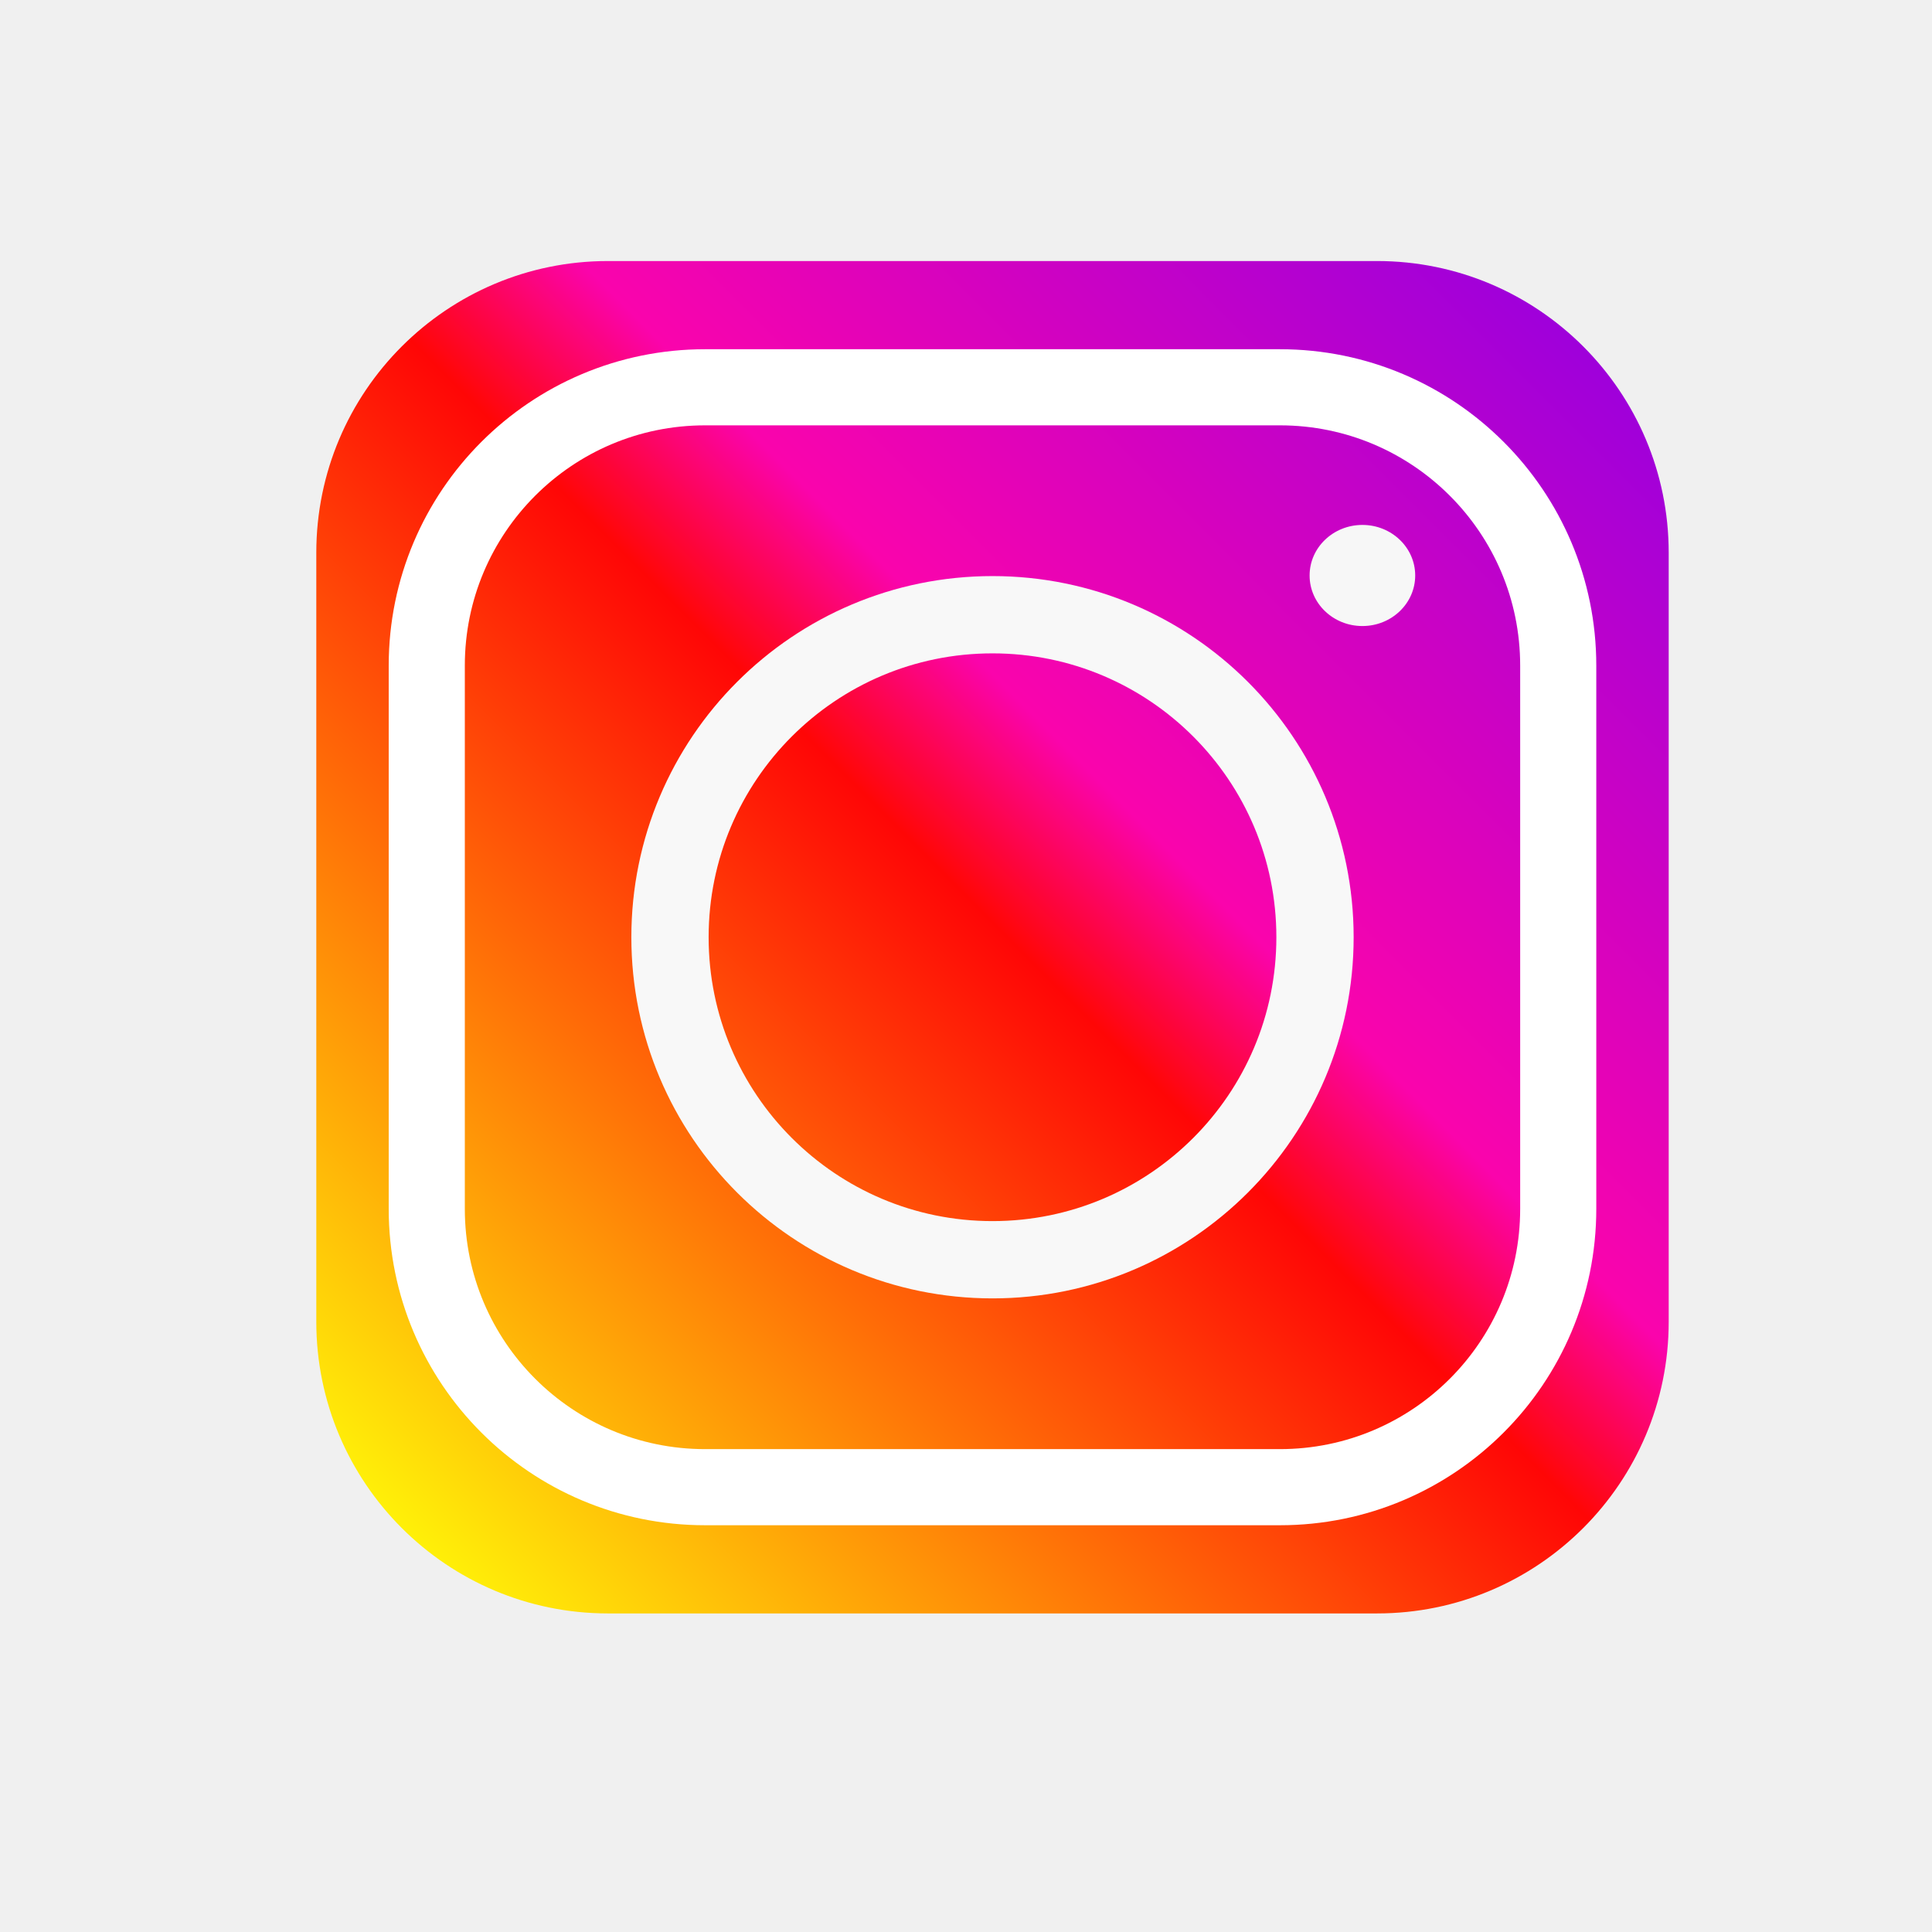
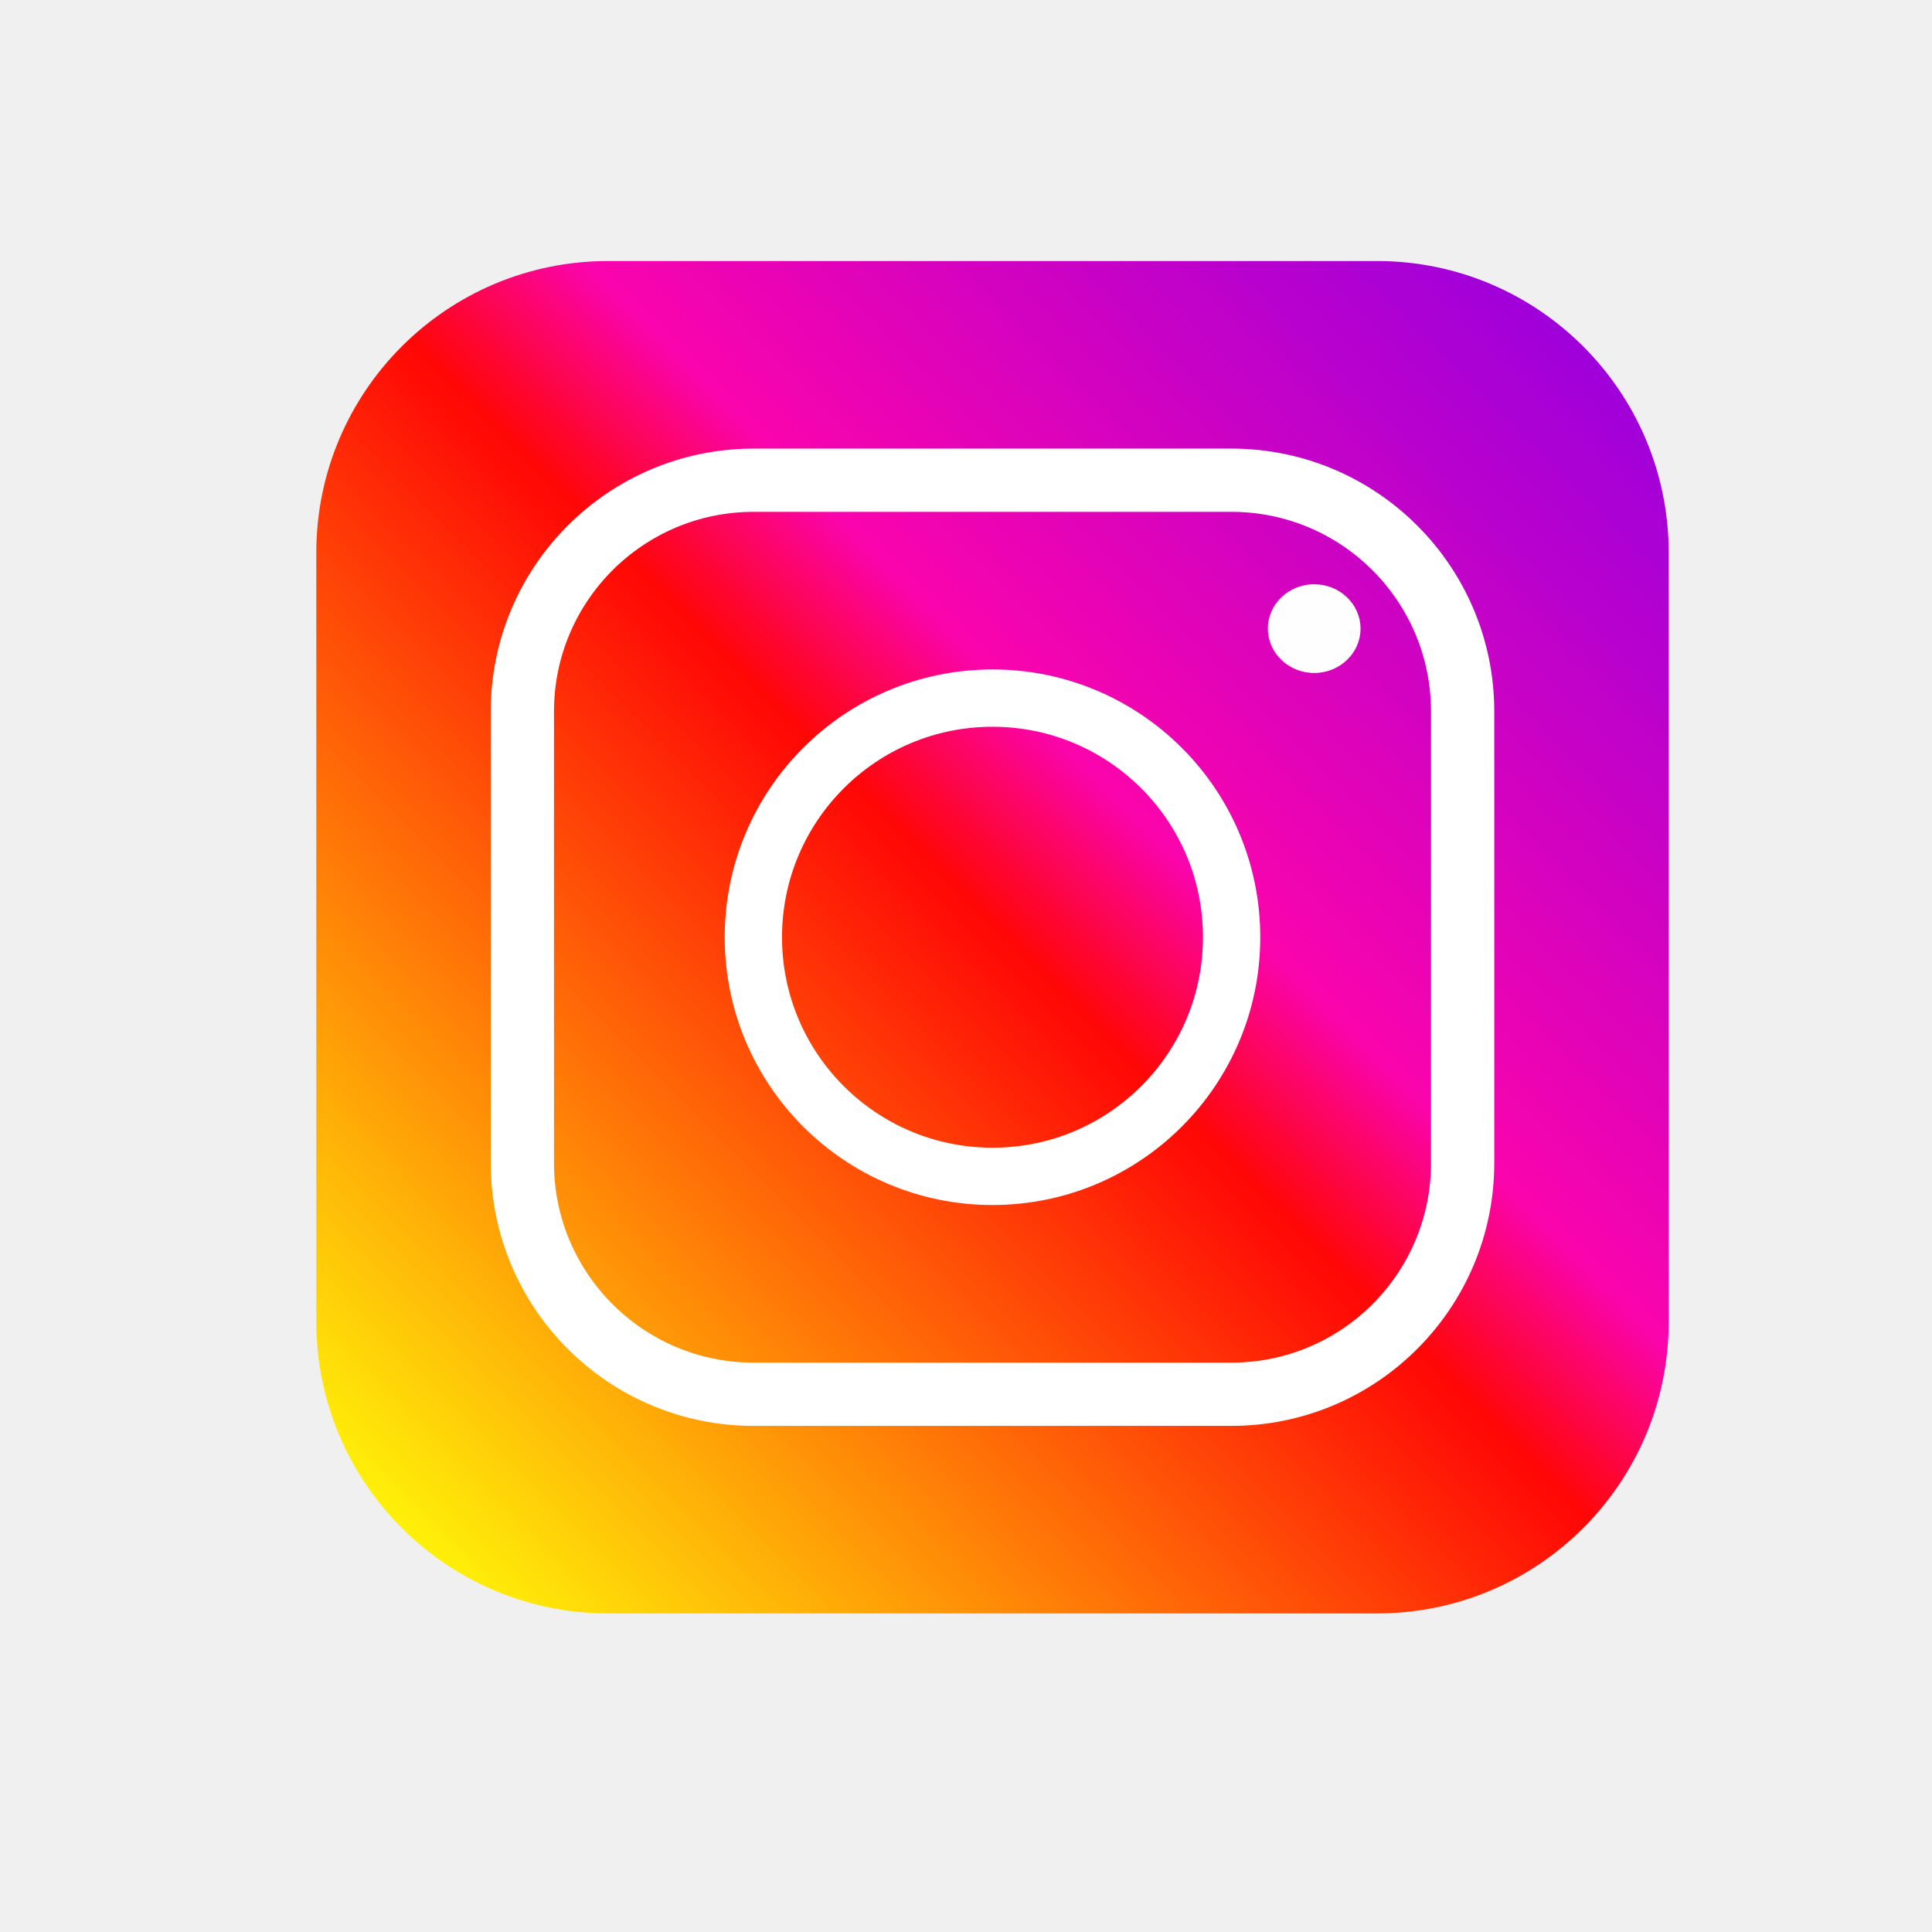
<svg xmlns="http://www.w3.org/2000/svg" xmlns:xlink="http://www.w3.org/1999/xlink" width="500mm" height="500mm" viewBox="0 0 500 500" version="1.1" id="svg1">
  <defs id="defs1">
    <linearGradient id="linearGradient1">
      <stop style="stop-color:#fff008;stop-opacity:1;" offset="0" id="stop1" />
      <stop style="stop-color:#ff0606;stop-opacity:1;" offset="0.5" id="stop3" />
      <stop style="stop-color:#fa04ac;stop-opacity:1;" offset="0.604" id="stop4" />
      <stop style="stop-color:#9c00dc;stop-opacity:1;" offset="1" id="stop2" />
    </linearGradient>
    <linearGradient xlink:href="#linearGradient1" id="linearGradient2" x1="102.041" y1="393.294" x2="411.055" y2="84.572" gradientUnits="userSpaceOnUse" gradientTransform="translate(2.775484,2.187259)" />
  </defs>
  <g id="layer1">
    <rect style="fill:url(#linearGradient2);fill-opacity:1;stroke:none;stroke-width:0;stroke-linecap:round;stroke-linejoin:round;stroke-dasharray:none;stroke-opacity:1" id="rect1" width="350" height="350" x="81.858" y="67.555" ry="75.493" />
-     <rect style="fill:none;fill-opacity:1;stroke:#ffffff;stroke-width:19.699;stroke-linecap:round;stroke-linejoin:round;stroke-dasharray:none;stroke-opacity:1" id="rect4" width="292.822" height="284.652" x="110.447" y="100.229" ry="72.025" />
-     <circle style="fill:none;fill-opacity:1;stroke:#f8f8f8;stroke-width:20;stroke-linecap:round;stroke-linejoin:round;stroke-dasharray:none;stroke-opacity:1" id="path4" cx="256.858" cy="242.555" r="83.465" />
-     <ellipse style="fill:#f7f7f7;fill-opacity:1;stroke:none;stroke-width:12.22;stroke-linecap:round;stroke-linejoin:round;stroke-dasharray:none;stroke-opacity:1" id="path5" cx="352.589" cy="148.935" rx="13.664" ry="13.083" />
+     <rect style="fill:none;fill-opacity:1;stroke:#ffffff;stroke-width:16.37;stroke-linecap:round;stroke-linejoin:round;stroke-dasharray:none;stroke-opacity:1" id="rect4" width="243.342" height="236.553" x="135.187" y="124.279" ry="59.854" />
+     <circle style="fill:none;fill-opacity:1;stroke:#ffffff;stroke-width:14.829;stroke-linecap:round;stroke-linejoin:round;stroke-dasharray:none;stroke-opacity:1" id="path4" cx="256.858" cy="242.555" r="61.886" />
+     <ellipse style="fill:#fefefe;fill-opacity:1;stroke:none;stroke-width:10.722;stroke-linecap:round;stroke-linejoin:round;stroke-dasharray:none;stroke-opacity:1" id="path5" cx="340.113" cy="162.684" rx="11.99" ry="11.48" />
  </g>
</svg>
